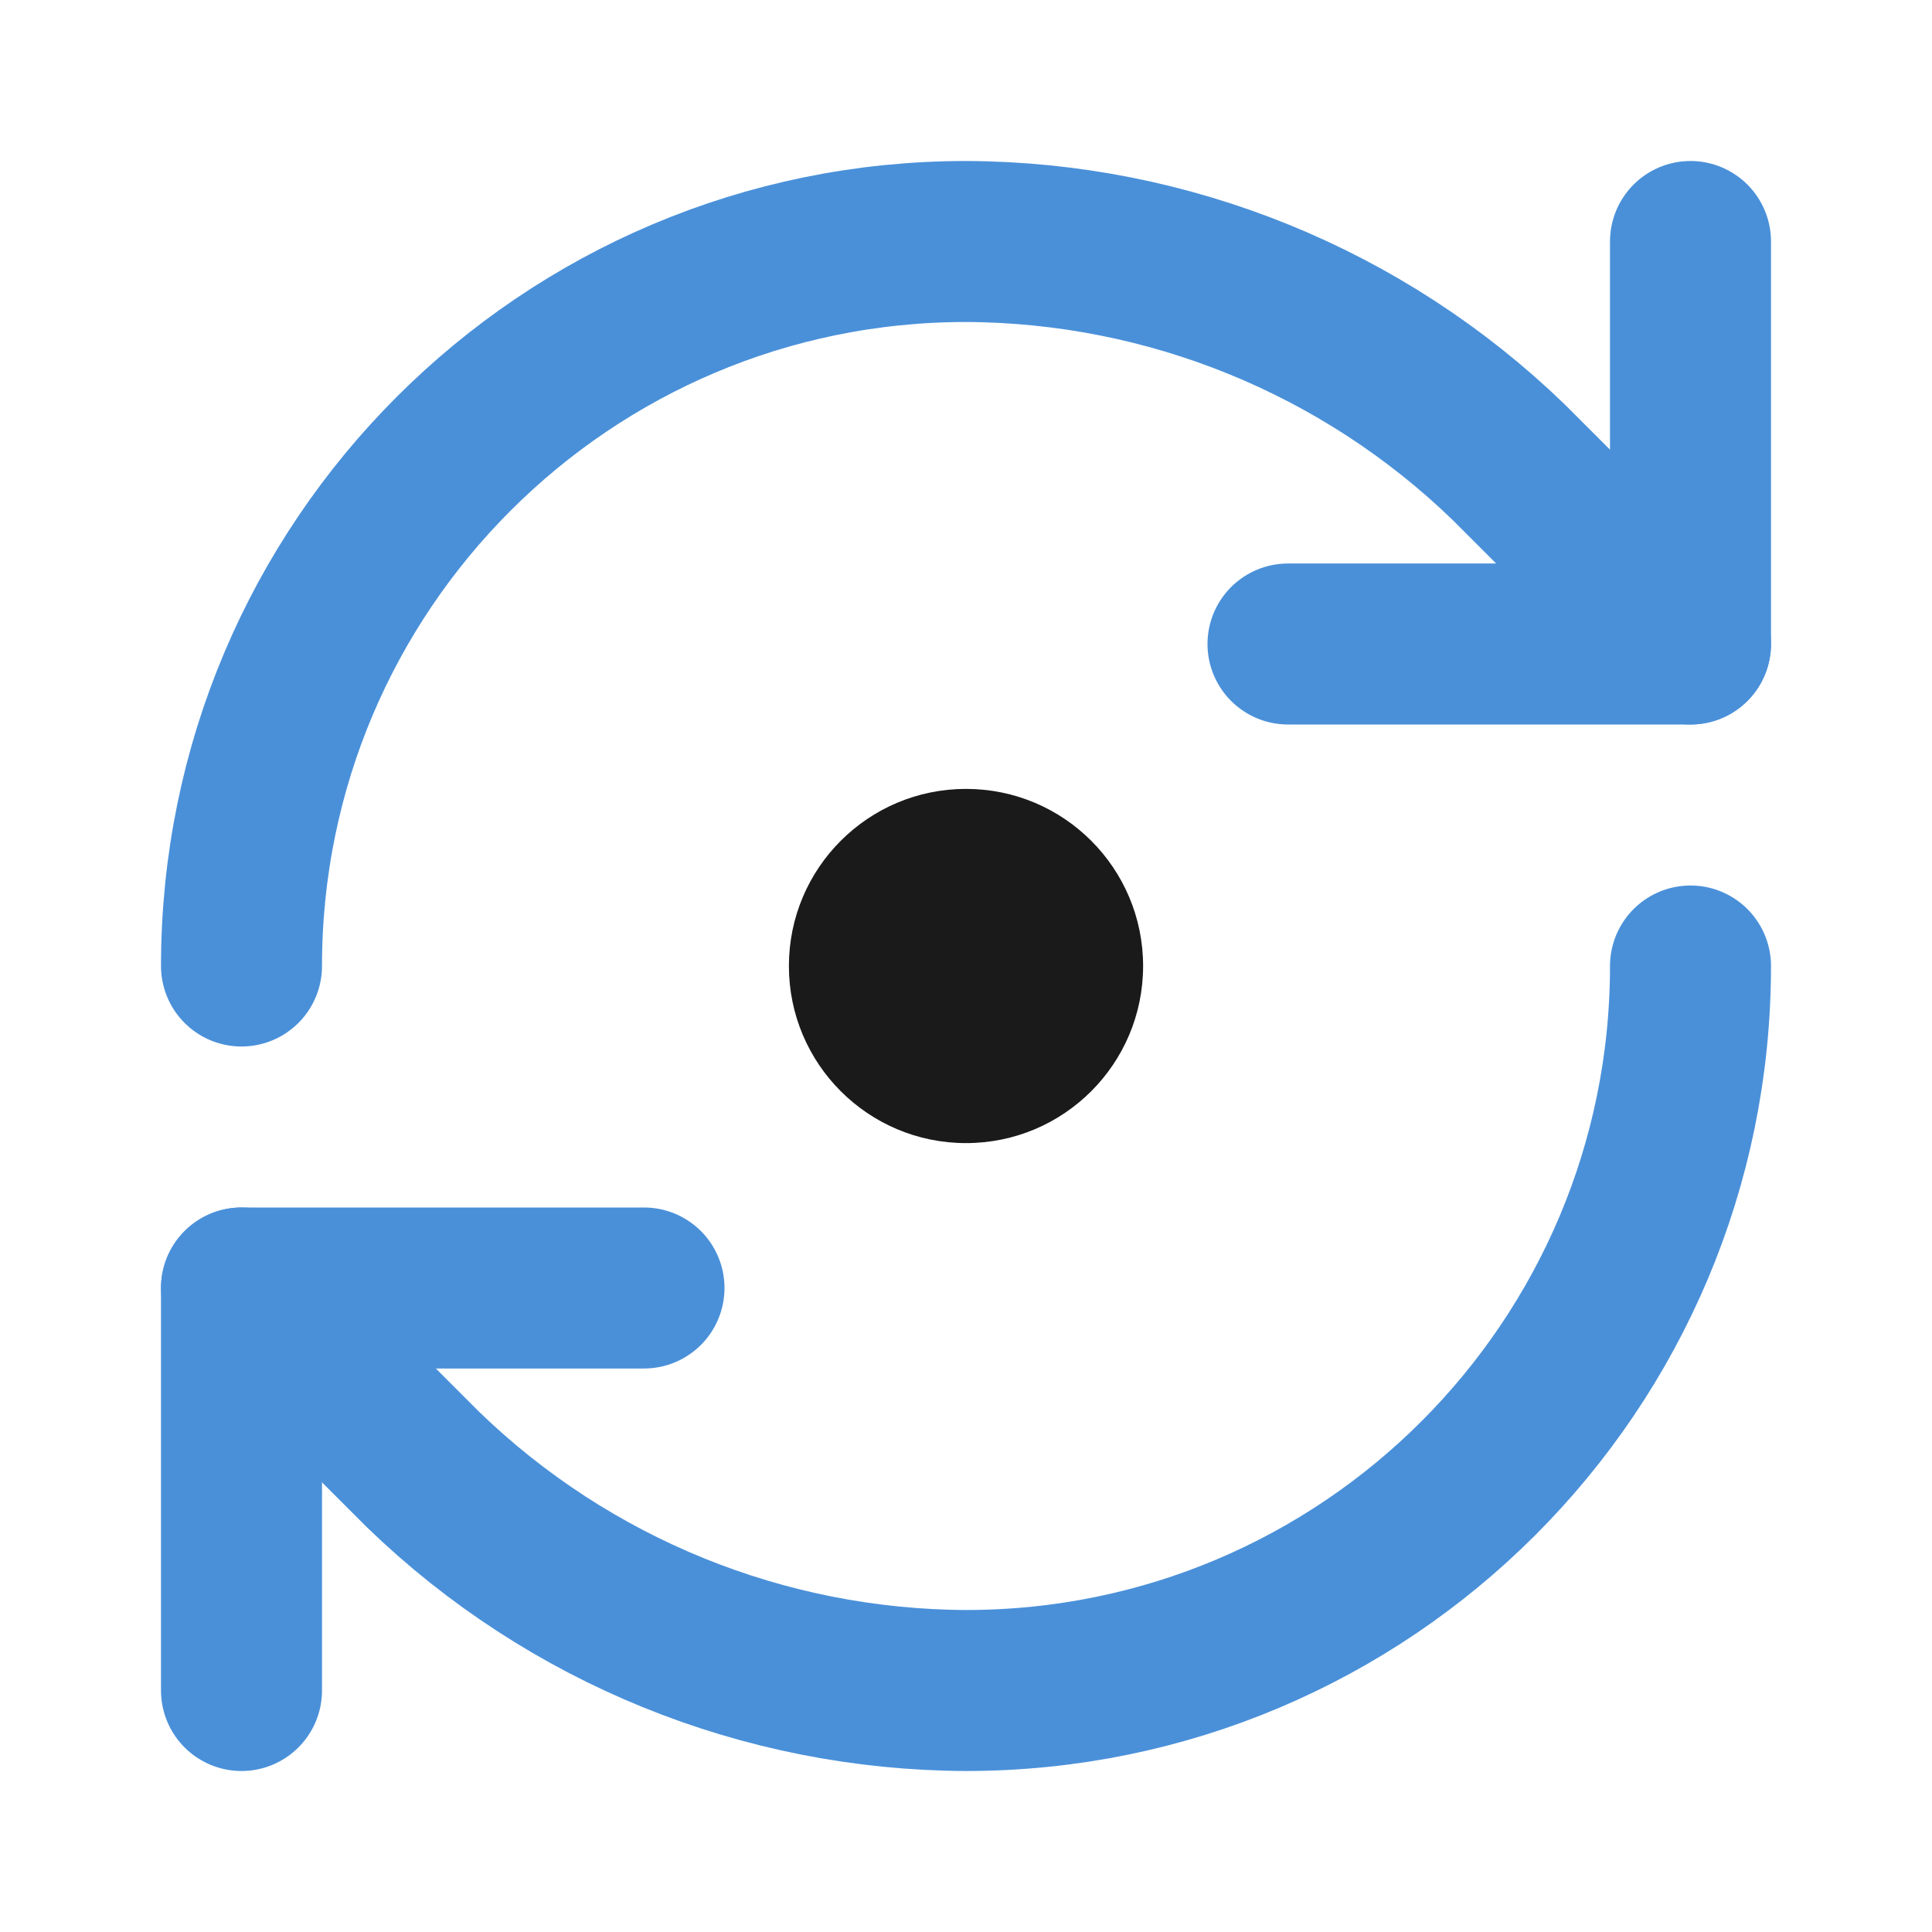
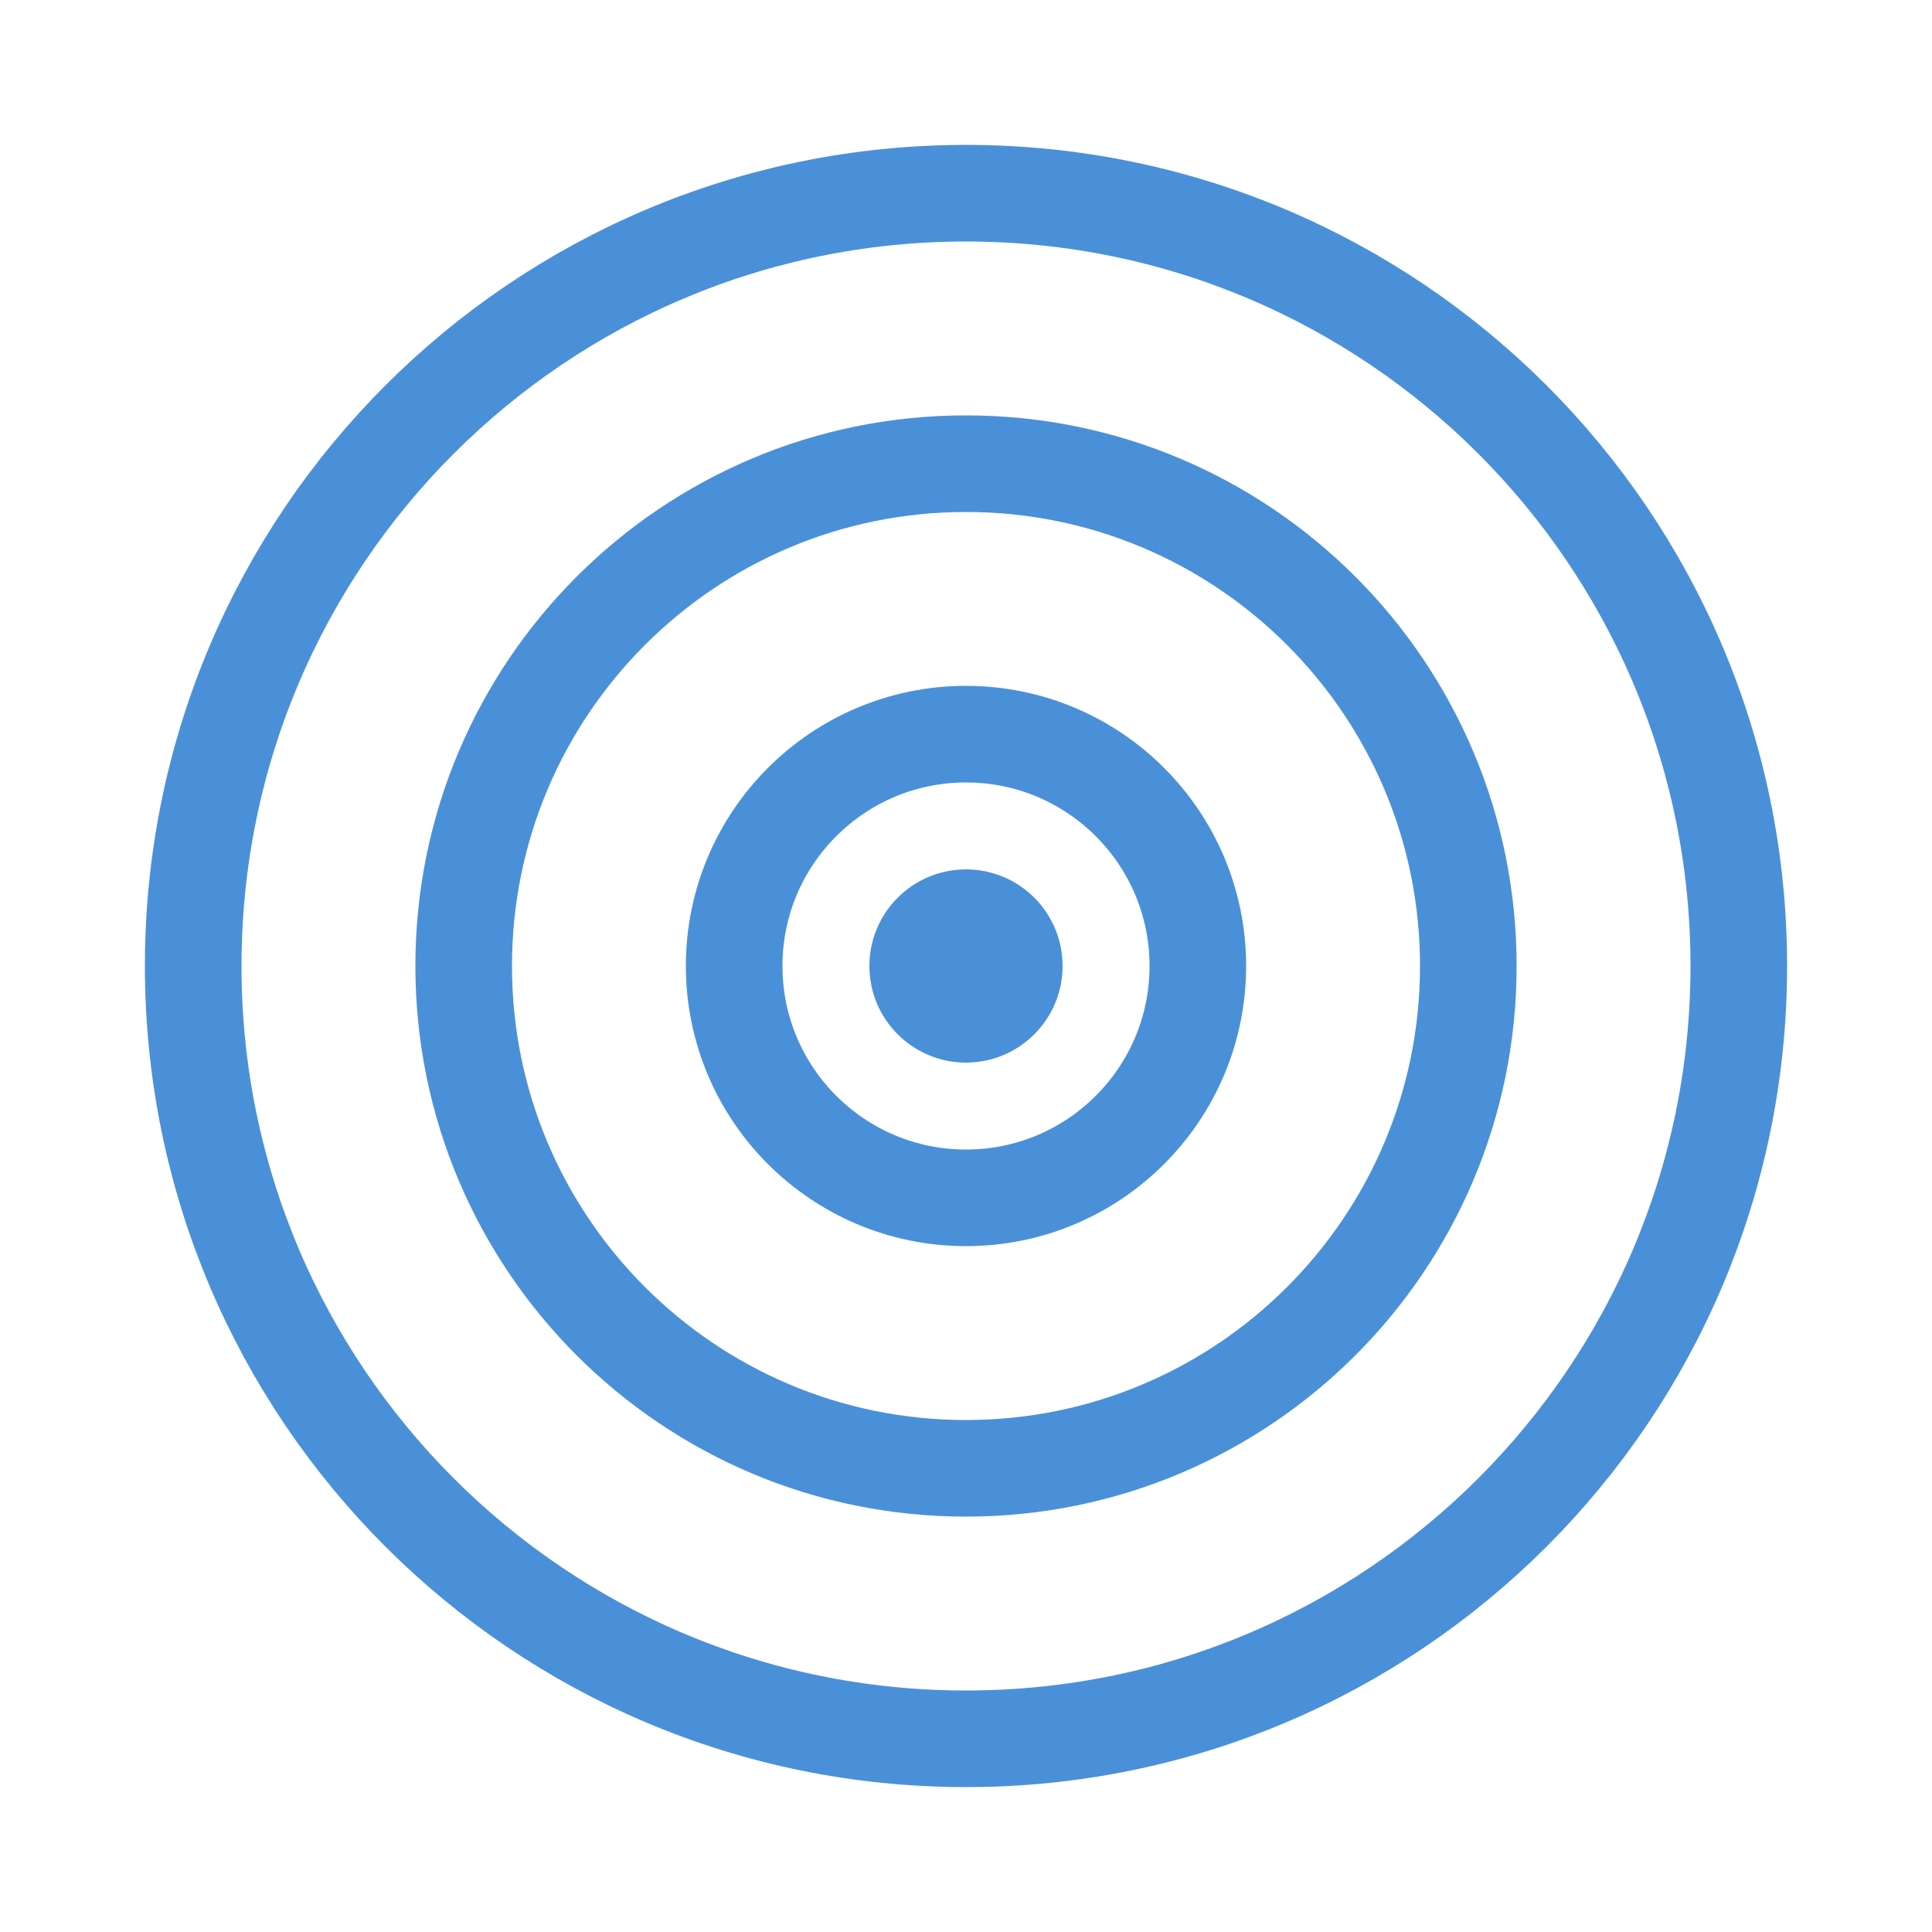
- <svg xmlns="http://www.w3.org/2000/svg" width="32" height="32" viewBox="0 0 24 24" fill="none" stroke="#4A90D9" stroke-width="2" stroke-linecap="round" stroke-linejoin="round">
-   <path d="M3 12a9 9 0 0 1 9-9 9.75 9.75 0 0 1 6.74 2.74L21 8" />
-   <path d="M21 3v5h-5" />
-   <path d="M21 12a9 9 0 0 1-9 9 9.75 9.75 0 0 1-6.74-2.74L3 16" />
-   <path d="M8 16H3v5" />
-   <circle cx="12" cy="12" r="2.2" fill="#1a1a1a" stroke="none" />
+ <svg xmlns="http://www.w3.org/2000/svg" viewBox="0 0 100 100" width="100" height="100">
+   <circle cx="50" cy="50" r="40" fill="none" stroke="#4A90D9" stroke-width="5" />
+   <circle cx="50" cy="50" r="26" fill="none" stroke="#4A90D9" stroke-width="5" />
+   <circle cx="50" cy="50" r="12" fill="none" stroke="#4A90D9" stroke-width="5" />
+   <circle cx="50" cy="50" r="5" fill="#4A90D9" />
</svg>
